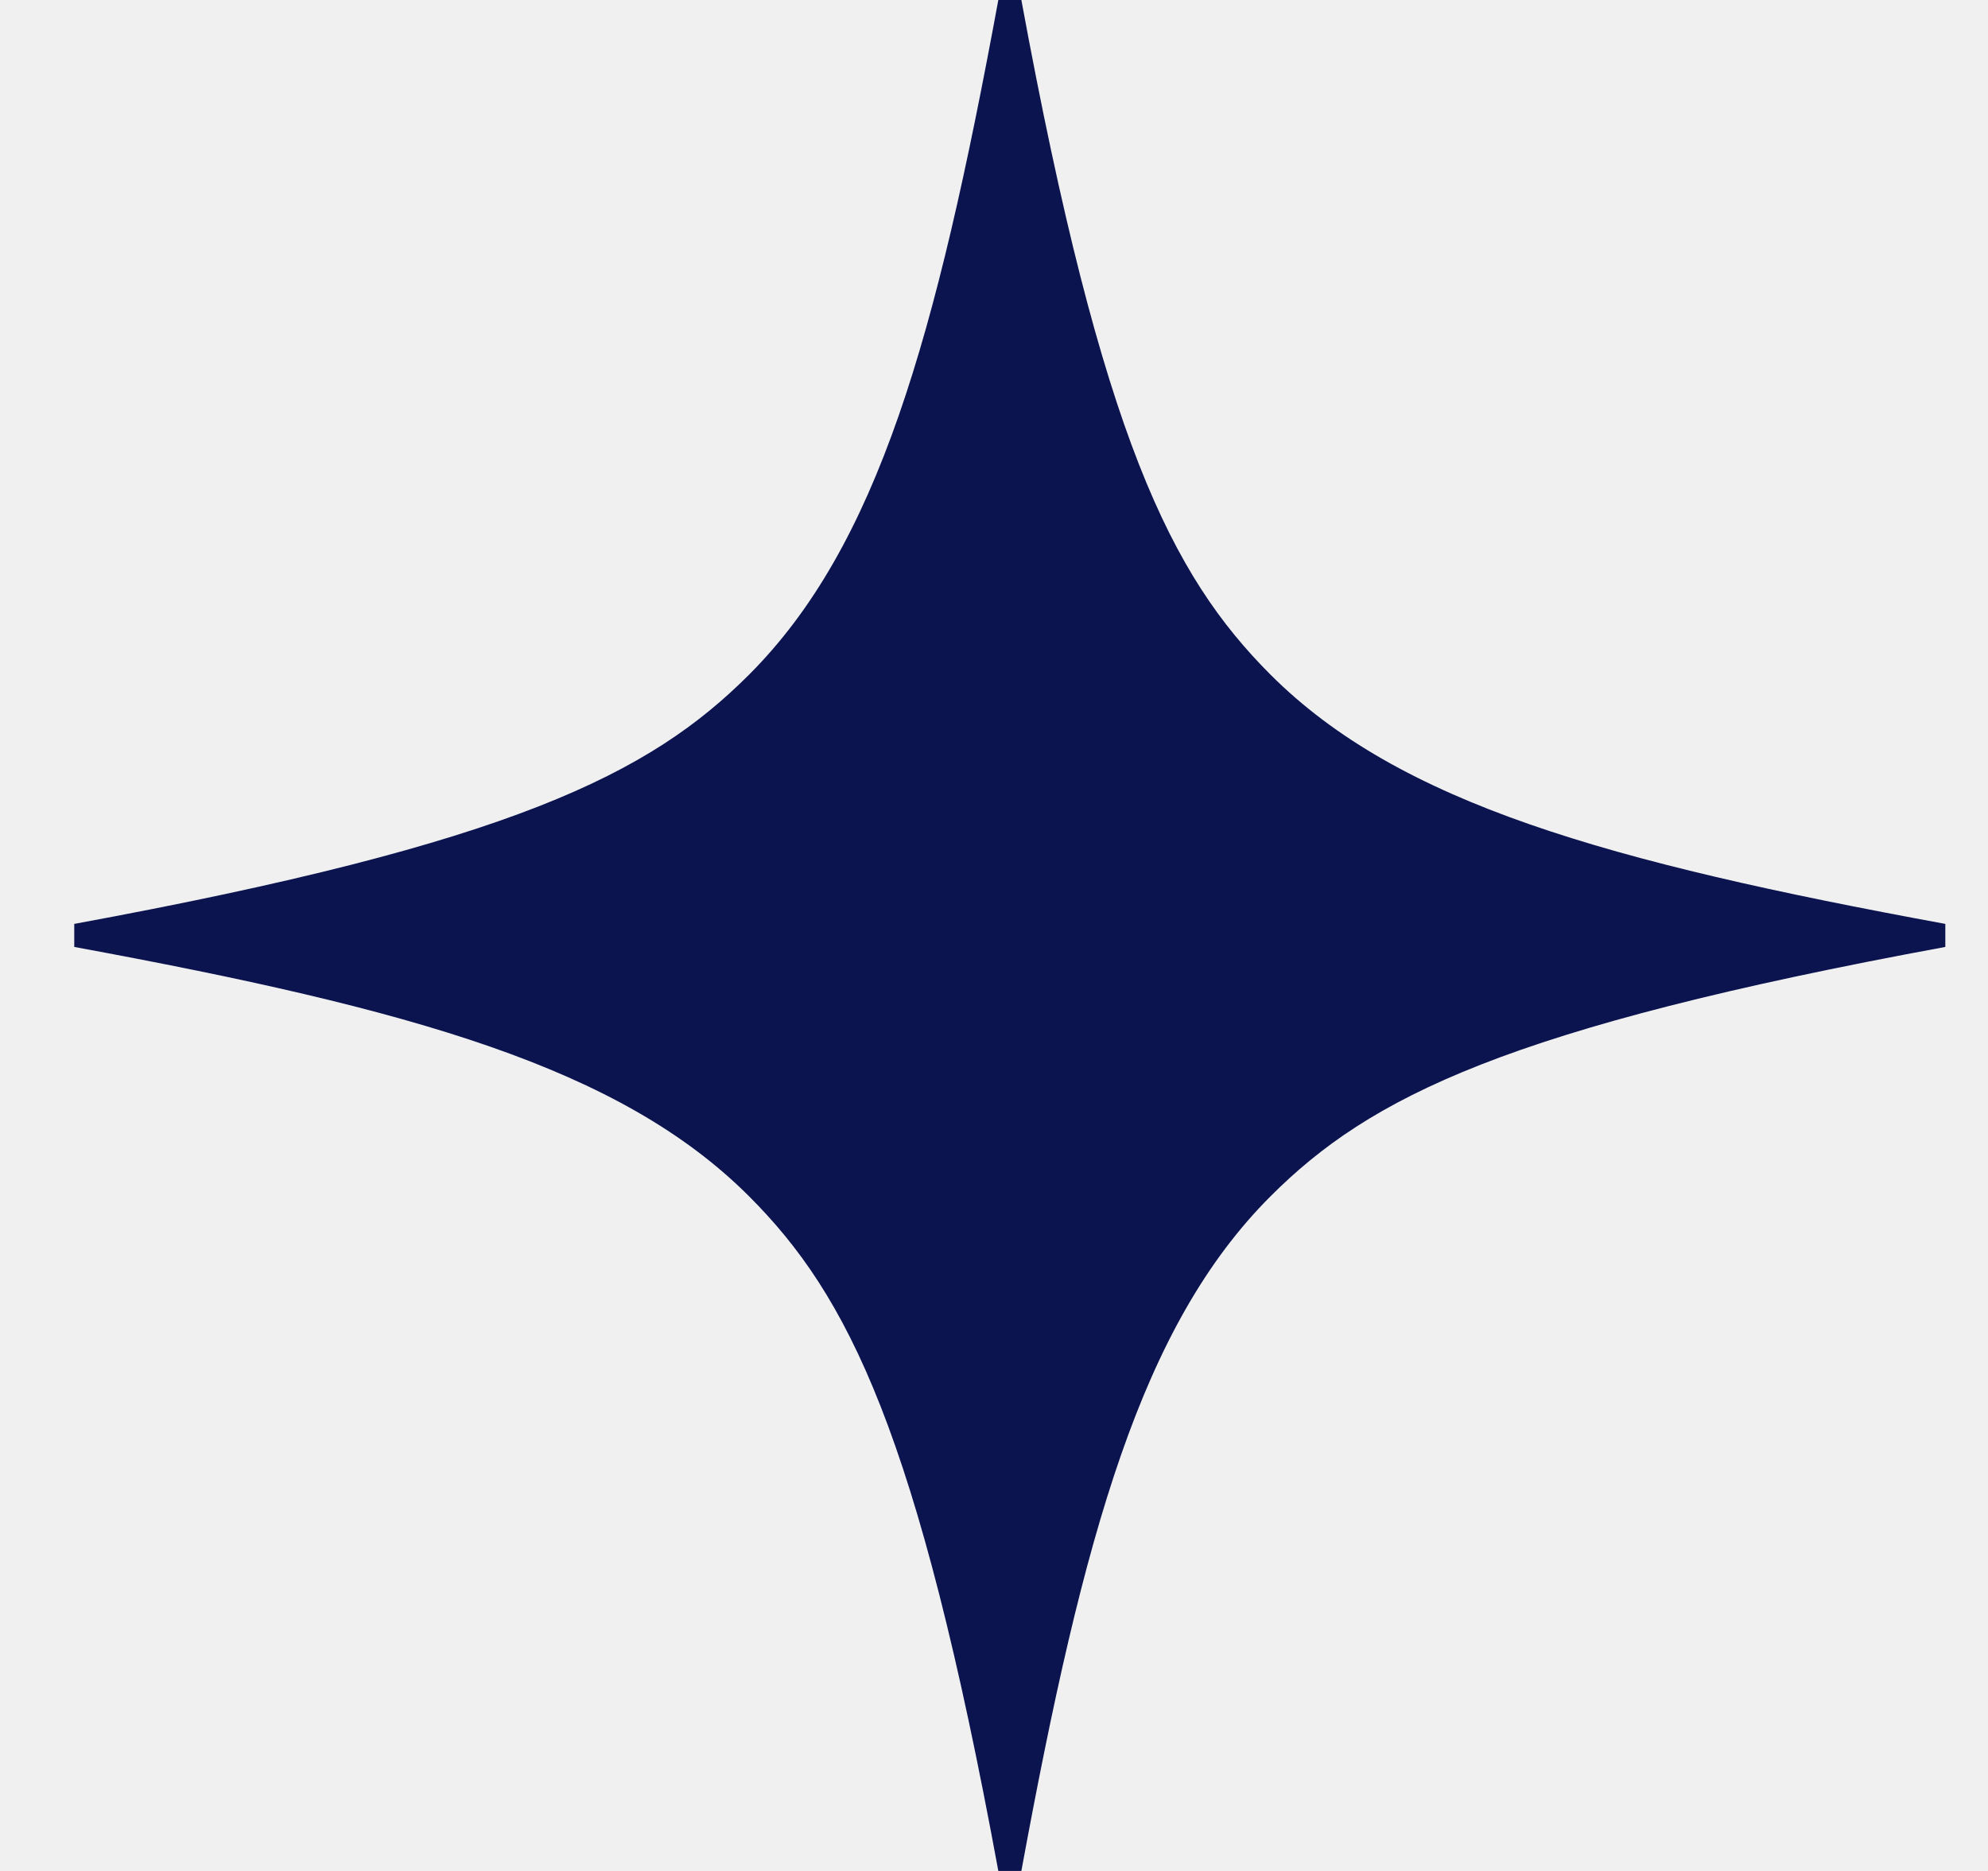
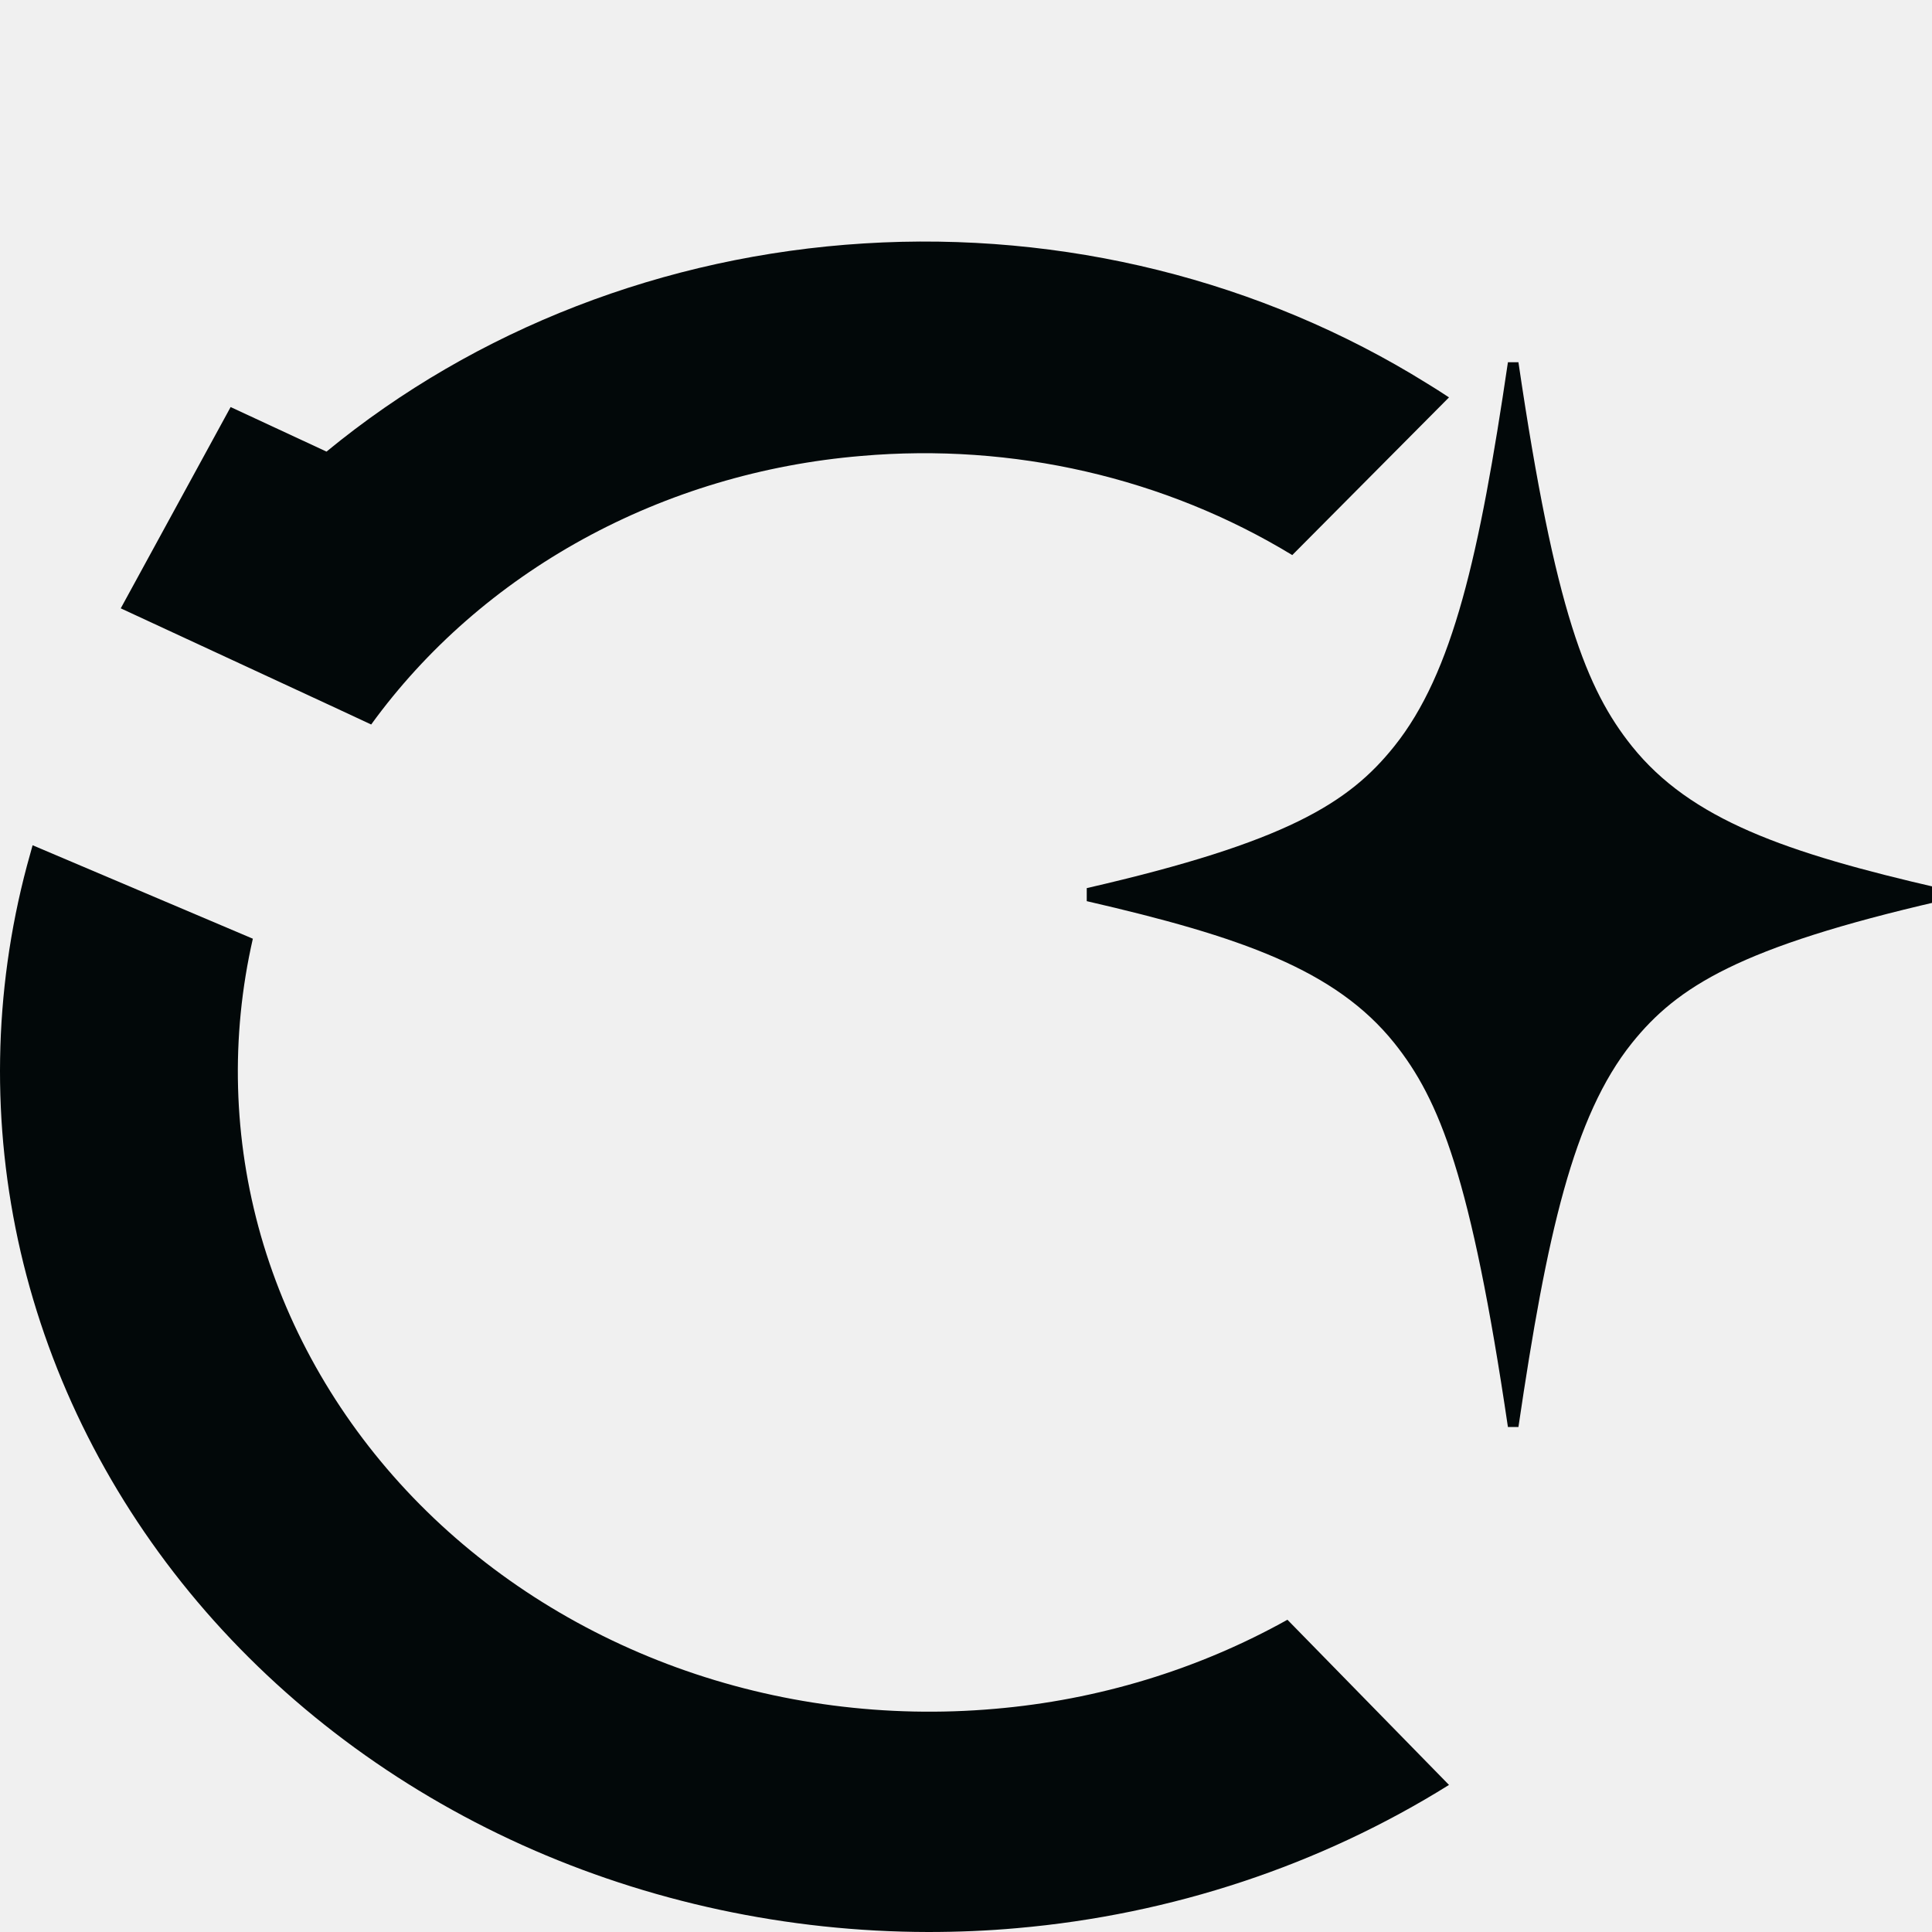
- <svg xmlns="http://www.w3.org/2000/svg" width="17" height="16" viewBox="0 0 17 16" fill="none">
-   <path d="M10.865 5.77C10.016 4.92 9.424 3.748 8.734 -1.71143e-07H8.537C8.004 2.892 7.507 4.668 6.405 5.77C5.555 6.62 4.384 7.211 0.635 7.901V8.098C3.527 8.631 5.303 9.128 6.405 10.23C7.255 11.08 7.847 12.252 8.537 16H8.734C9.266 13.108 9.763 11.332 10.865 10.23C11.715 9.38 12.887 8.789 16.635 8.098V7.901C13.743 7.369 11.967 6.871 10.865 5.77Z" fill="#0B144F" />
+ <svg xmlns="http://www.w3.org/2000/svg" width="16" height="16" viewBox="0 0 16 16" fill="none">
+   <g clip-path="url(#clip0_10434_1935)">
+     <path d="M8.236 14.152C7.341 14.23 6.439 14.113 5.603 13.809C4.767 13.505 4.019 13.023 3.421 12.402C2.824 11.781 2.392 11.039 2.161 10.235C1.931 9.431 1.908 8.588 2.094 7.774L0.27 7L0.223 7.17C-0.056 8.218 -0.073 9.312 0.171 10.368C0.416 11.424 0.917 12.415 1.635 13.265C2.354 14.116 3.273 14.804 4.321 15.278C5.369 15.751 6.52 15.998 7.687 16C7.93 16 8.179 15.99 8.423 15.968C9.703 15.856 10.933 15.448 12 14.782L10.662 13.414C9.924 13.826 9.094 14.079 8.236 14.152Z" fill="#020809" />
+     <path d="M2.765 5.856L3.074 6C3.528 5.374 4.128 4.849 4.83 4.464C5.532 4.079 6.319 3.844 7.132 3.776C8.389 3.666 9.648 3.956 10.702 4.597L12 3.291C11.94 3.251 11.878 3.212 11.816 3.174C10.445 2.321 8.805 1.913 7.155 2.016C5.504 2.118 3.938 2.725 2.704 3.74L1.91 3.371L1 5.038L2.765 5.856Z" fill="#020809" />
+     <path d="M13.515 6.18C13.14 5.711 12.879 5.066 12.575 3H12.488C12.253 4.594 12.033 5.573 11.547 6.18C11.172 6.649 10.655 6.975 9 7.355V7.463C10.276 7.757 11.06 8.031 11.547 8.638C11.922 9.107 12.183 9.752 12.488 11.818H12.575C12.81 10.224 13.029 9.245 13.515 8.638C13.891 8.17 14.408 7.844 16.062 7.463V7.355C14.786 7.062 14.002 6.787 13.515 6.18Z" fill="#020809" />
+   </g>
+   <defs>
+     <clipPath id="clip0_10434_1935">
+       <rect width="16" height="16" fill="white" />
+     </clipPath>
+   </defs>
</svg>
